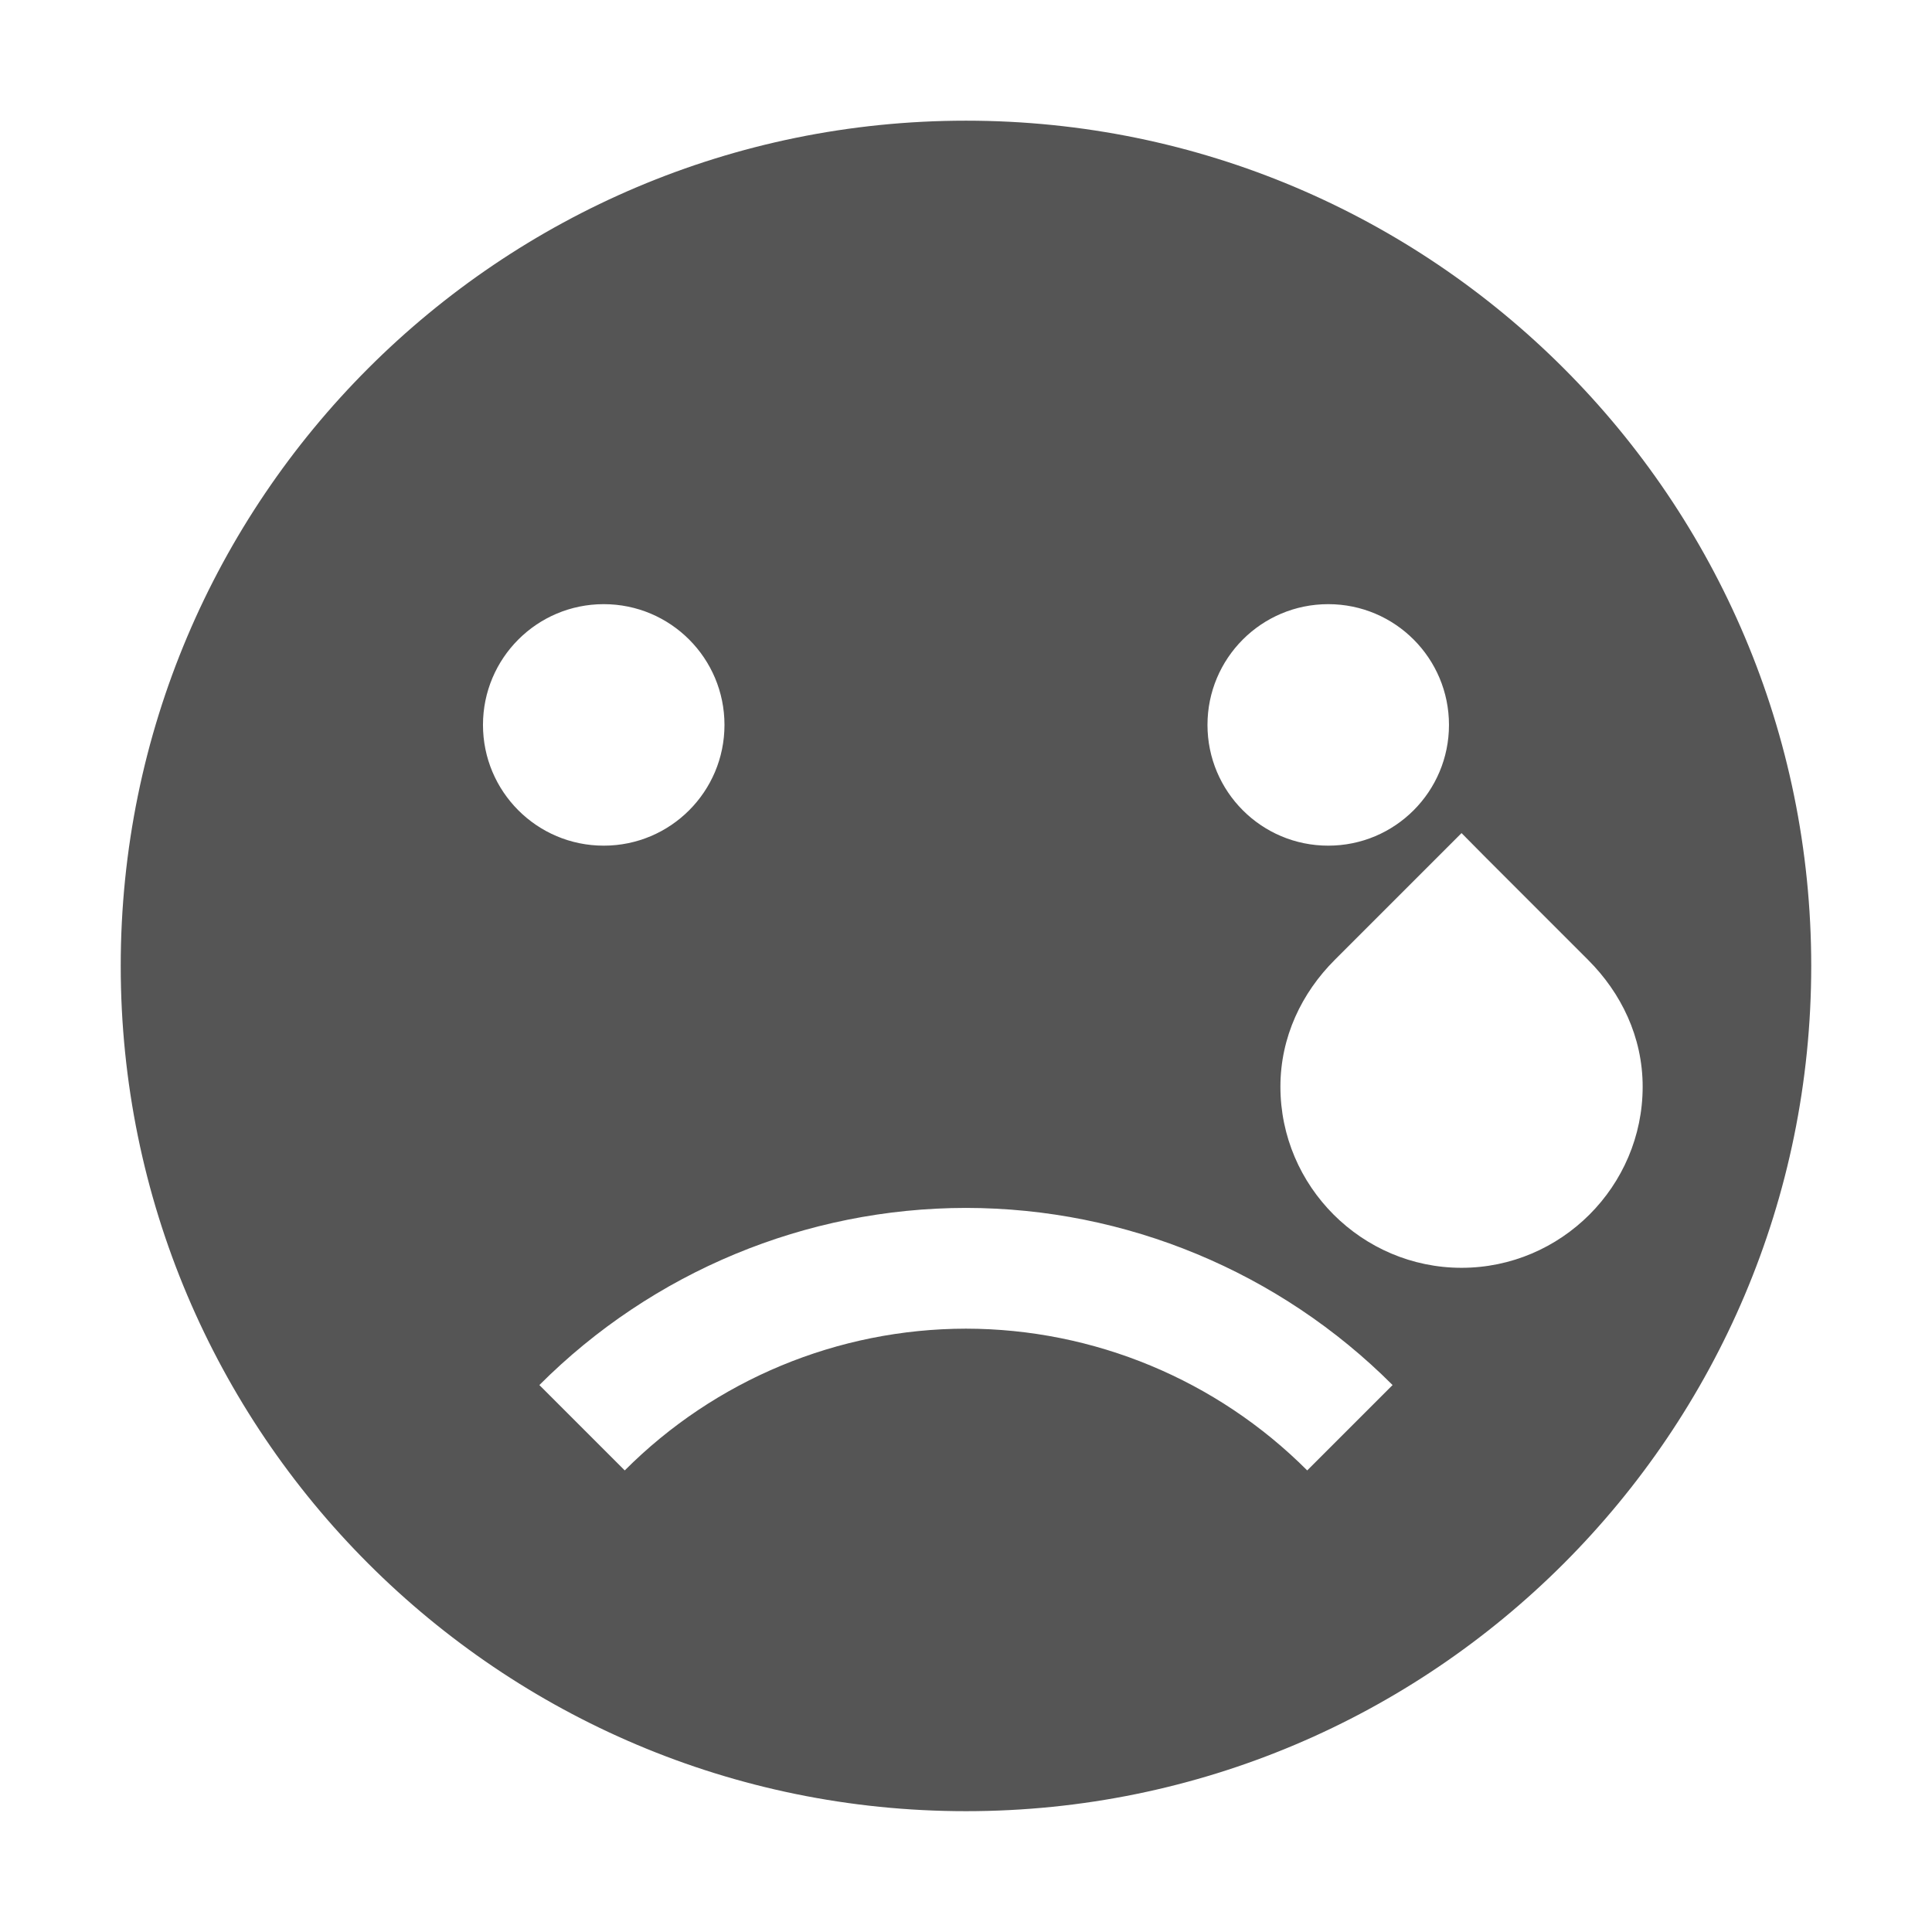
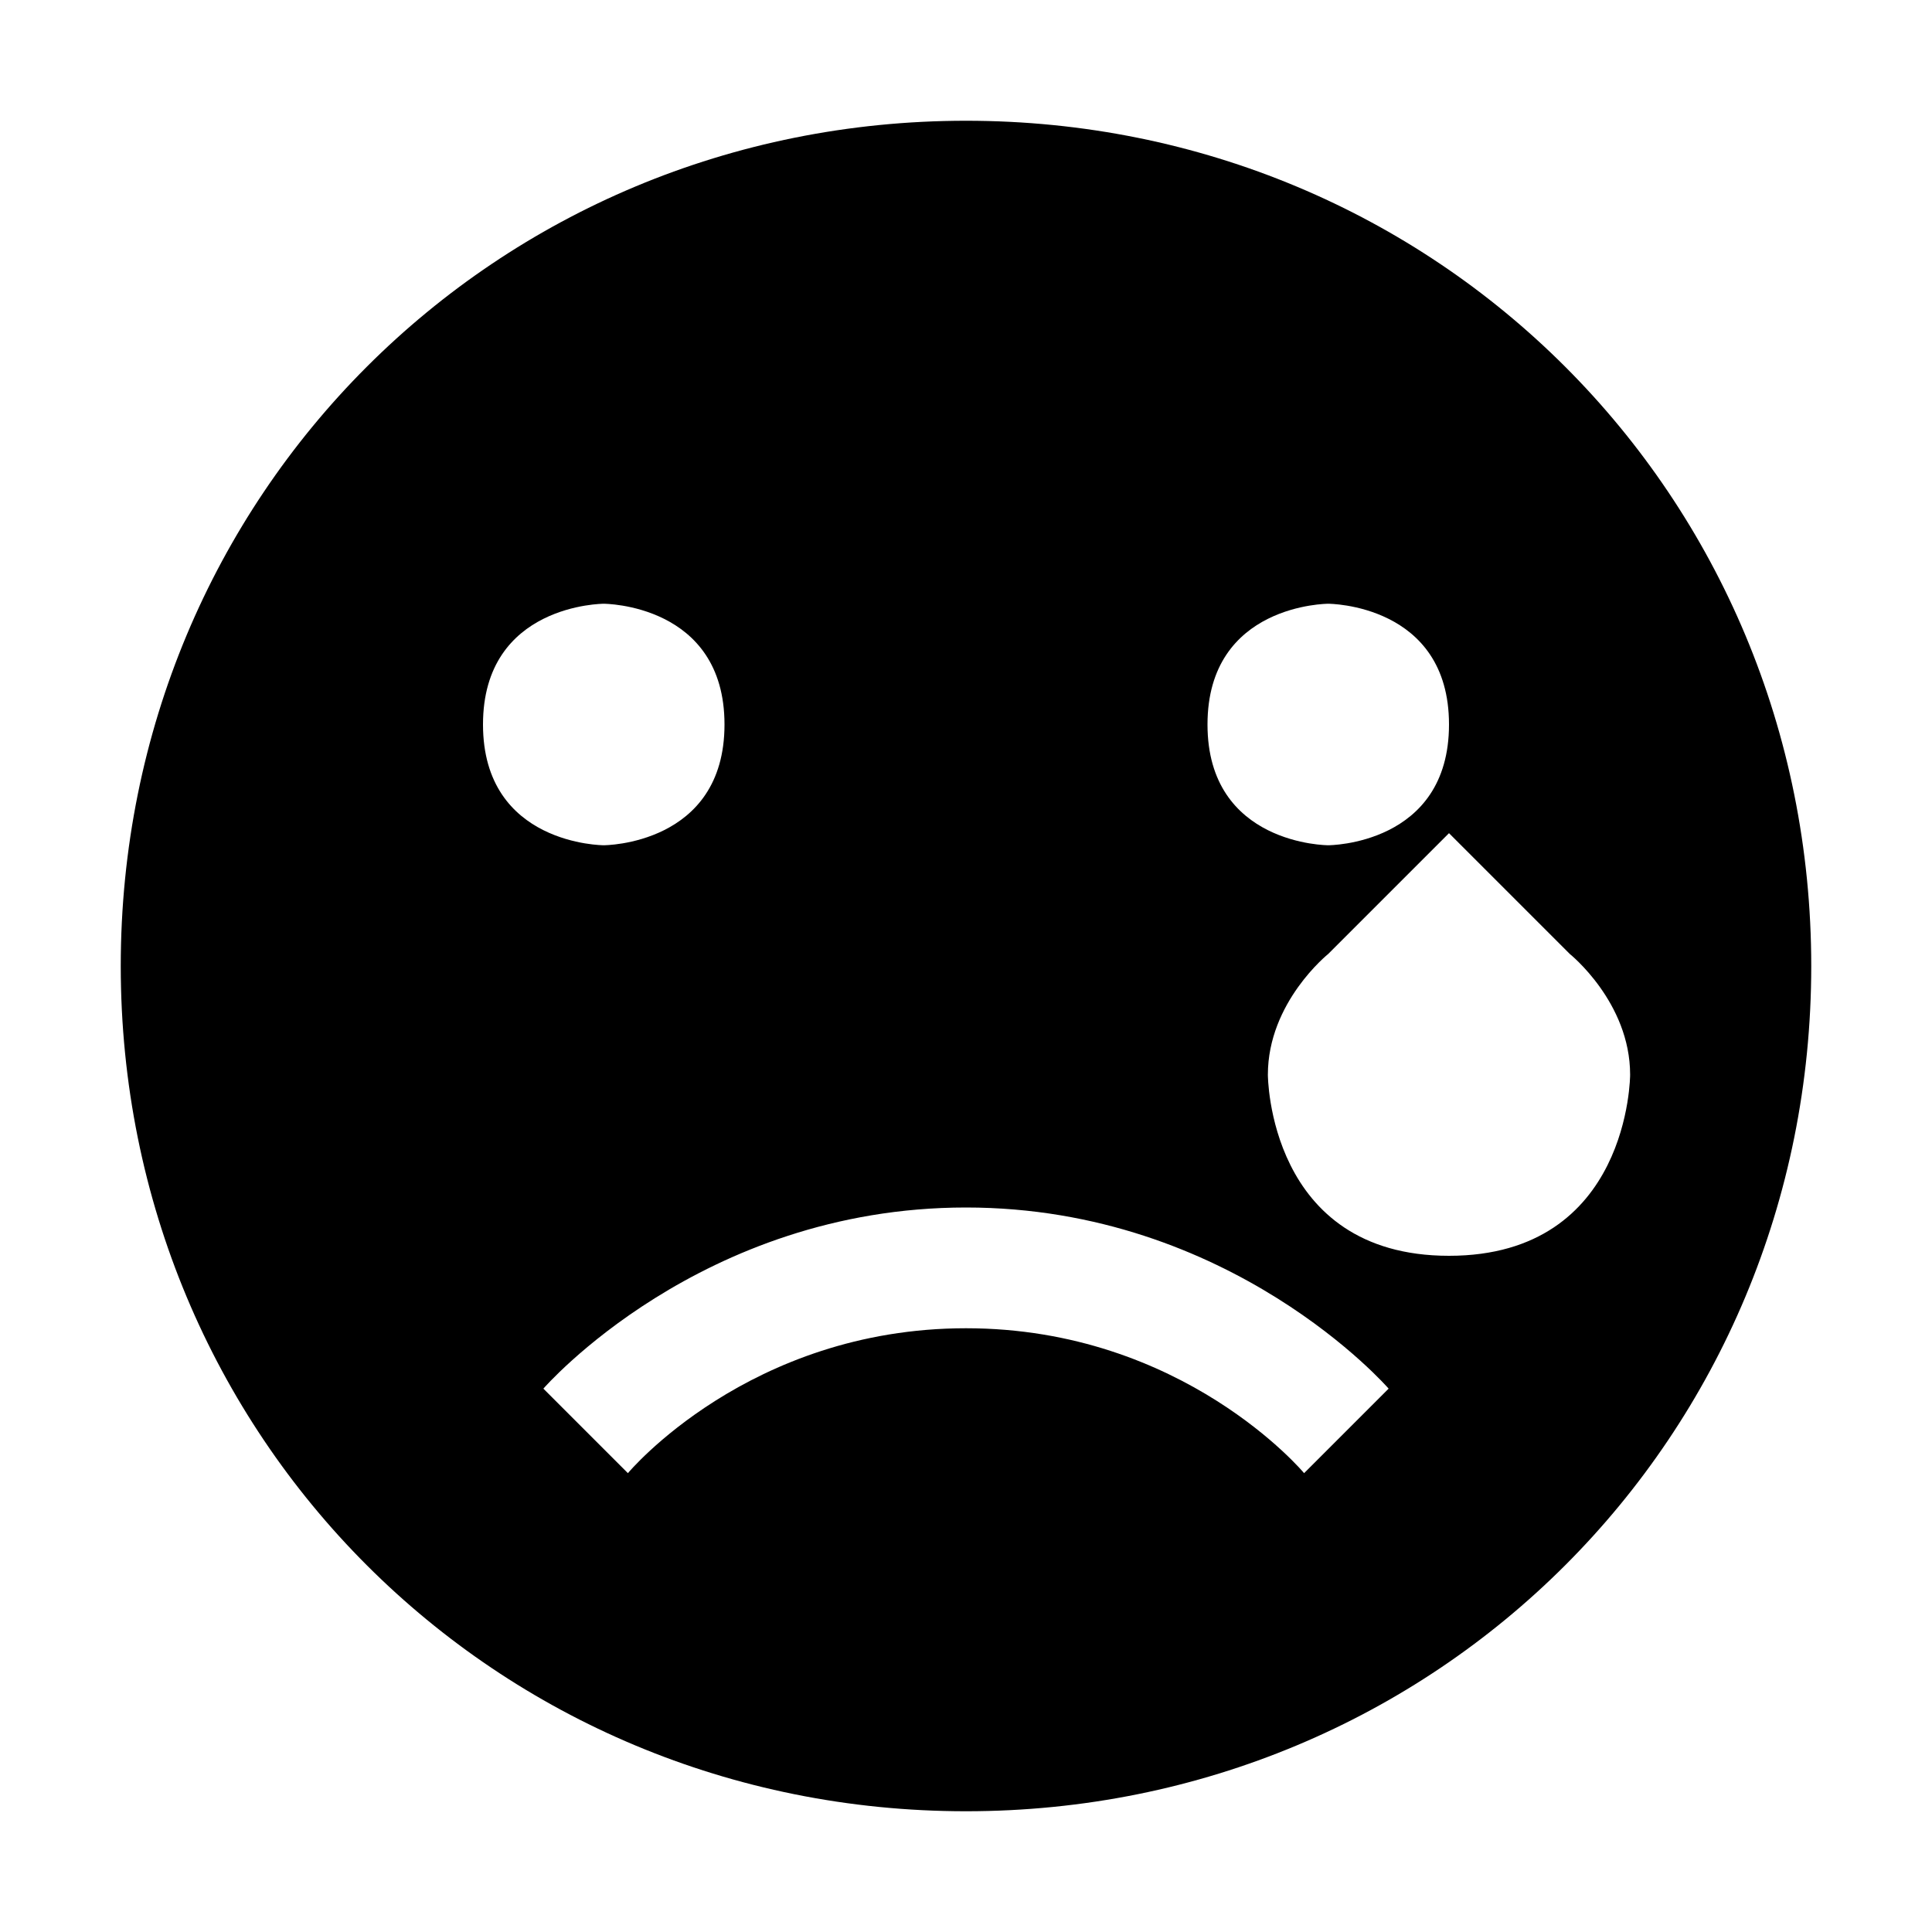
- <svg xmlns="http://www.w3.org/2000/svg" xmlns:ns1="http://www.openswatchbook.org/uri/2009/osb" height="16" id="svg7384" style="enable-background:new" version="1.1" width="16">
-   <defs id="defs7386">
-     <linearGradient id="linearGradient5606" ns1:paint="solid">
-       <stop id="stop5608" offset="0" style="stop-color:#000000;stop-opacity:1;" />
-     </linearGradient>
-     <filter id="filter7554" style="color-interpolation-filters:sRGB">
-       <feBlend id="feBlend7556" in2="BackgroundImage" mode="darken" />
-     </filter>
-   </defs>
-   <g id="layer9" style="display:inline" transform="translate(-845.0002,159.0034)" />
-   <g id="layer10" style="display:inline;filter:url(#filter7554)" transform="translate(-845.0002,159.0034)" />
-   <g id="layer1" style="display:inline" transform="translate(-604,-457.9966)" />
-   <g id="layer14" style="display:inline" transform="translate(-845.0002,159.0034)" />
-   <g id="layer15" style="display:inline" transform="translate(-845.0002,159.0034)" />
-   <g id="g71291" style="display:inline" transform="translate(-845.0002,159.0034)">
-     <path d="m 853,-158.004 c -3.866,0 -7,3.134 -7,7 0,3.866 3.134,7 7,7 3.866,0 7,-3.134 7,-7 0,-3.866 -3.134,-7 -7,-7 z m -3,4.004 c 0.554,0 1,0.449 1,1 0,0.551 -0.446,1 -1,1 -0.554,0 -1,-0.449 -1,-1 0,-0.551 0.446,-1 1,-1 z m 6,0 c 0.554,0 1,0.449 1,1 0,0.551 -0.446,1 -1,1 -0.554,0 -1,-0.449 -1,-1 0,-0.551 0.446,-1 1,-1 z m 1.104,1.896 0.205,0.207 0.844,0.844 c 0.272,0.272 0.451,0.636 0.451,1.049 0,0.825 -0.675,1.5 -1.5,1.5 -0.825,0 -1.5,-0.675 -1.5,-1.5 0,-0.412 0.177,-0.777 0.449,-1.049 l 0.844,-0.844 0.207,-0.207 z M 853,-149 c 1.326,0.001 2.596,0.529 3.533,1.467 l -0.707,0.707 c -0.749,-0.75 -1.766,-1.173 -2.826,-1.174 -1.06,0.001 -2.077,0.423 -2.826,1.174 l -0.707,-0.707 c 0.937,-0.938 2.208,-1.466 3.533,-1.467 z" id="path5973" style="color:#bebebe;display:inline;overflow:visible;visibility:visible;fill:#555555;fill-opacity:1;fill-rule:nonzero;stroke:none;stroke-width:1;marker:none;enable-background:accumulate" />
-   </g>
-   <g id="layer2" style="display:inline" transform="translate(-604,-307.9966)" />
-   <g id="g6058" style="display:inline" transform="translate(-604,-307.9966)" />
-   <g id="layer12" style="display:inline" transform="translate(-845.0002,159.0034)" />
+ <svg xmlns="http://www.w3.org/2000/svg" height="16" width="16">
+   <path d="m8 1c-3.9 0-7 3.1-7 7s3.1 7 7 7 7-3.1 7-7-3.1-7-7-7zm-3 4s1 0 1 1-1 1-1 1-1 0-1-1 1-1 1-1zm6 0s1 0 1 1-1 1-1 1-1 0-1-1 1-1 1-1zm2 2.9s.5.4.5 1c0 0 0 1.5-1.5 1.5s-1.5-1.5-1.5-1.5c0-.6.5-1 .5-1l1-1zm-5 2.1c2.2 0 3.5 1.5 3.5 1.5l-.7.7s-1-1.2-2.8-1.2-2.8 1.2-2.8 1.2l-.7-.7s1.3-1.5 3.5-1.5z" />
</svg>
